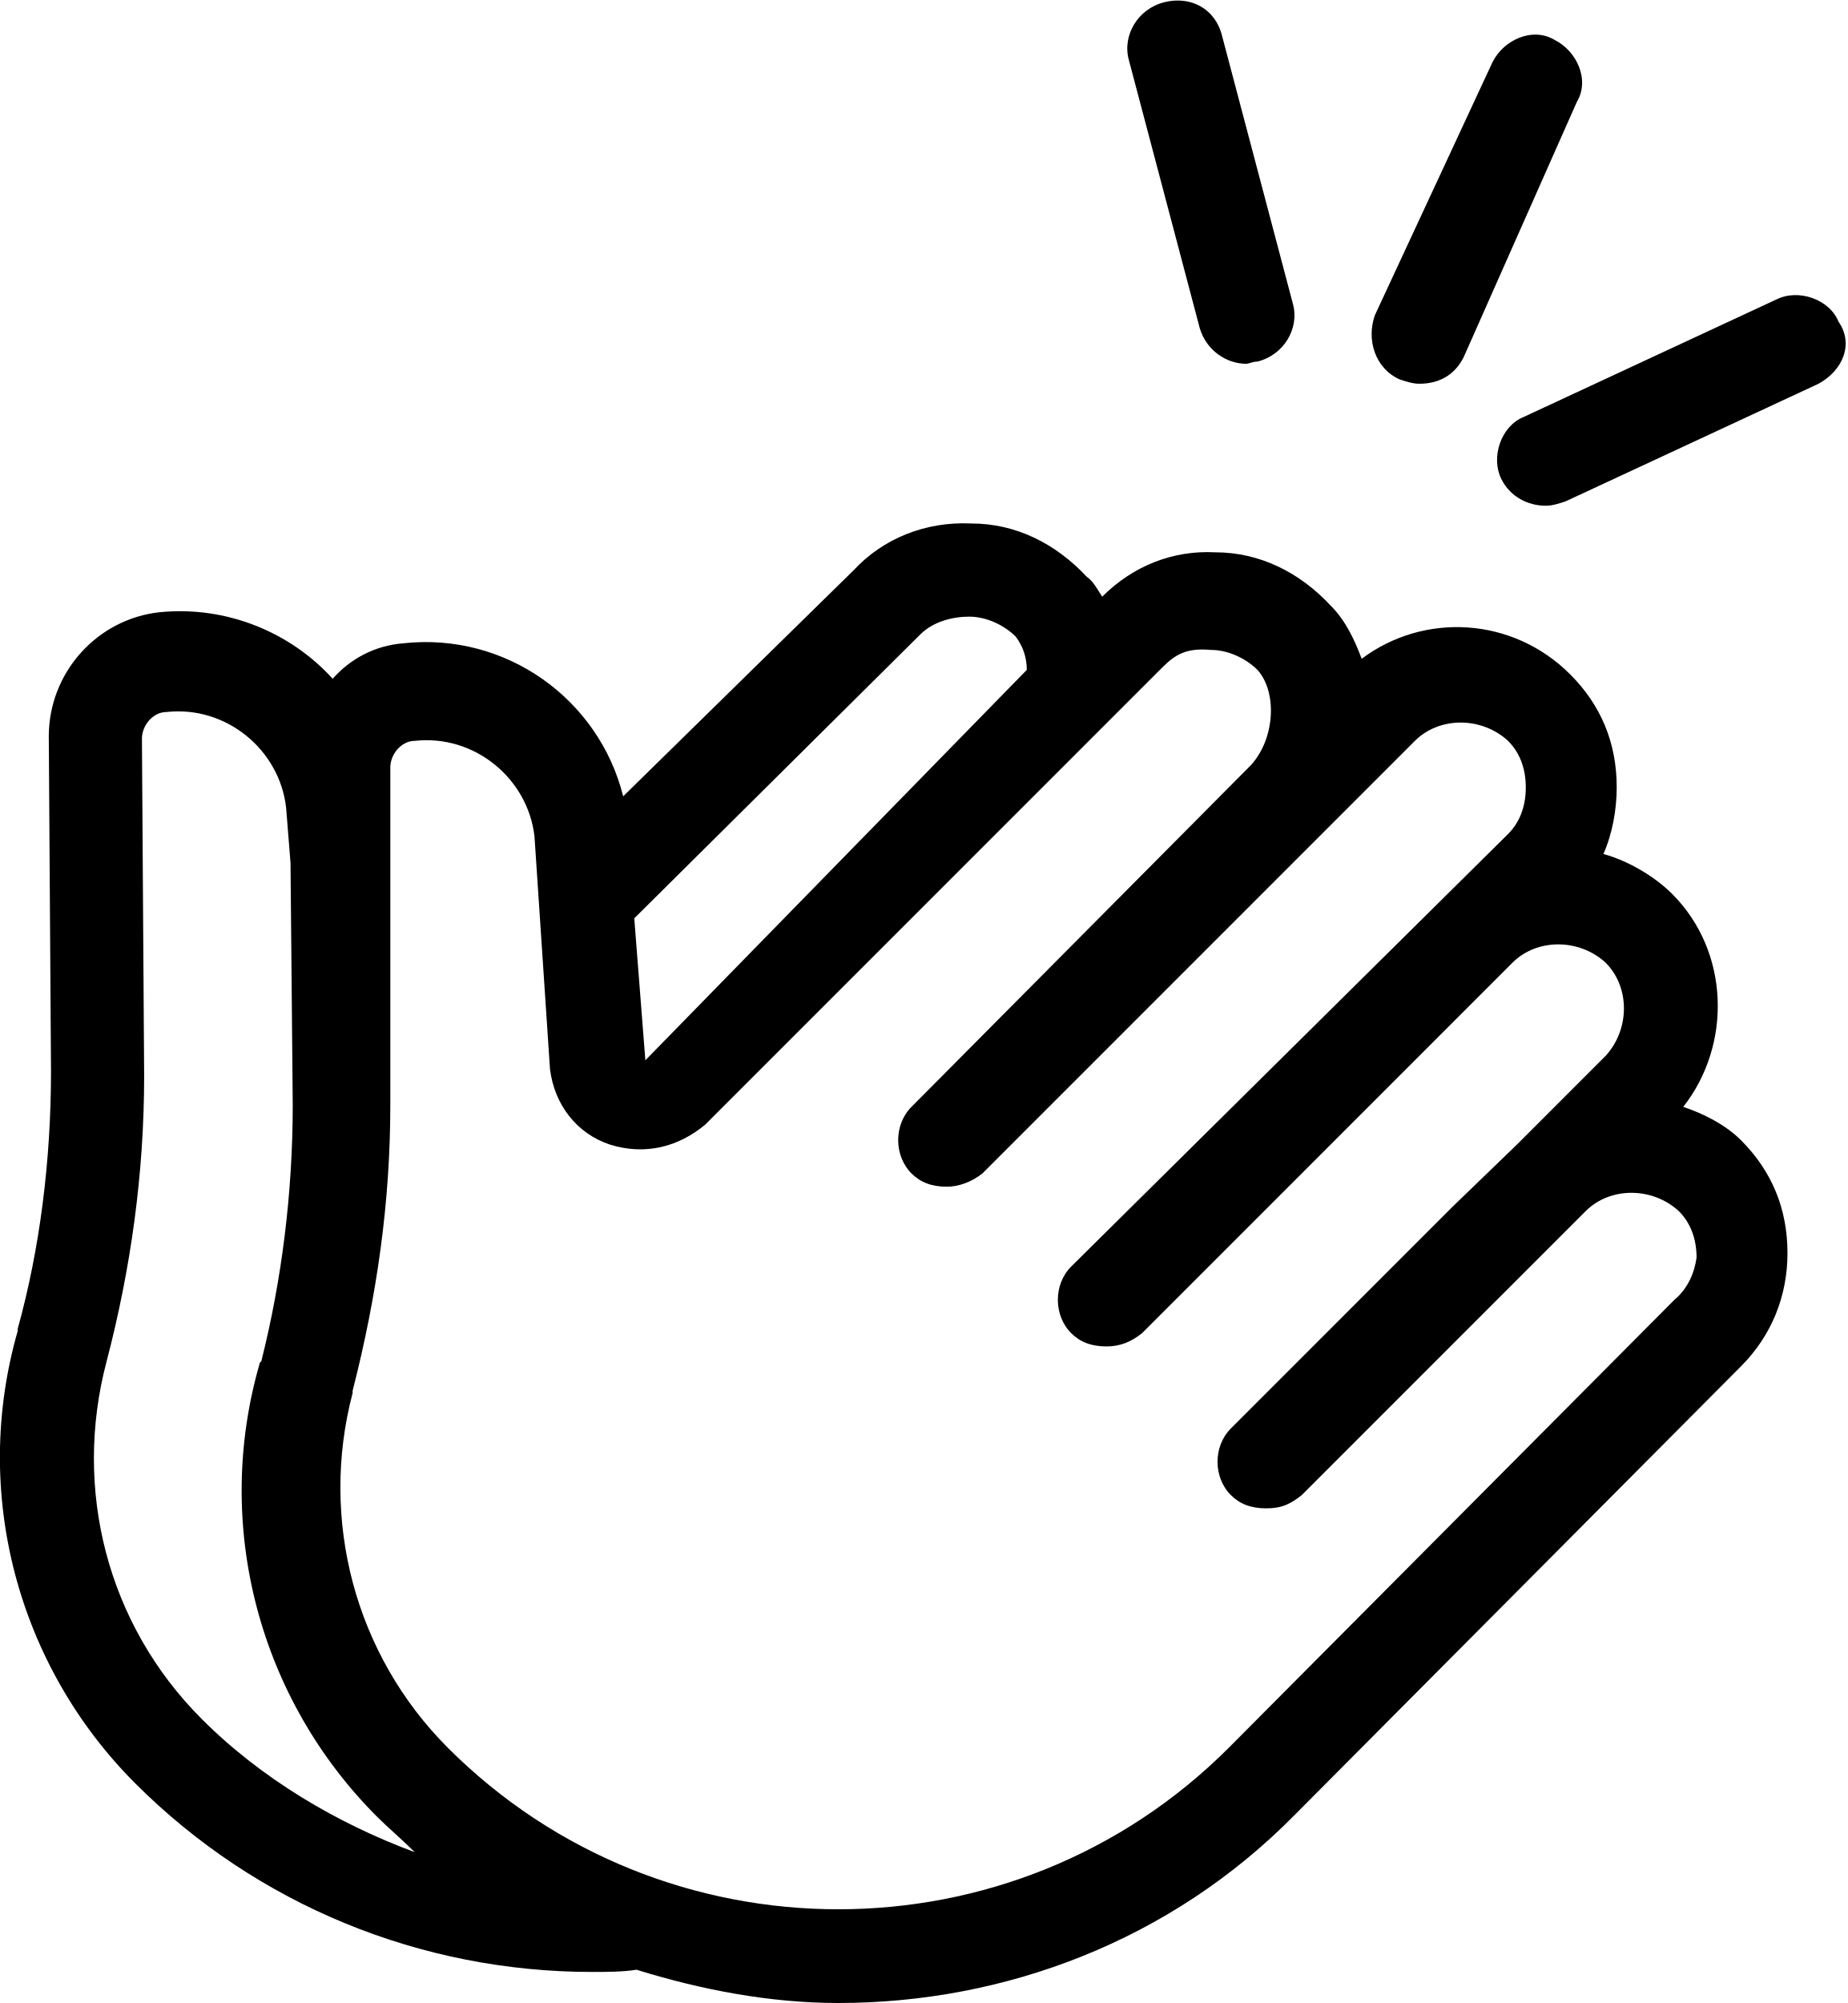
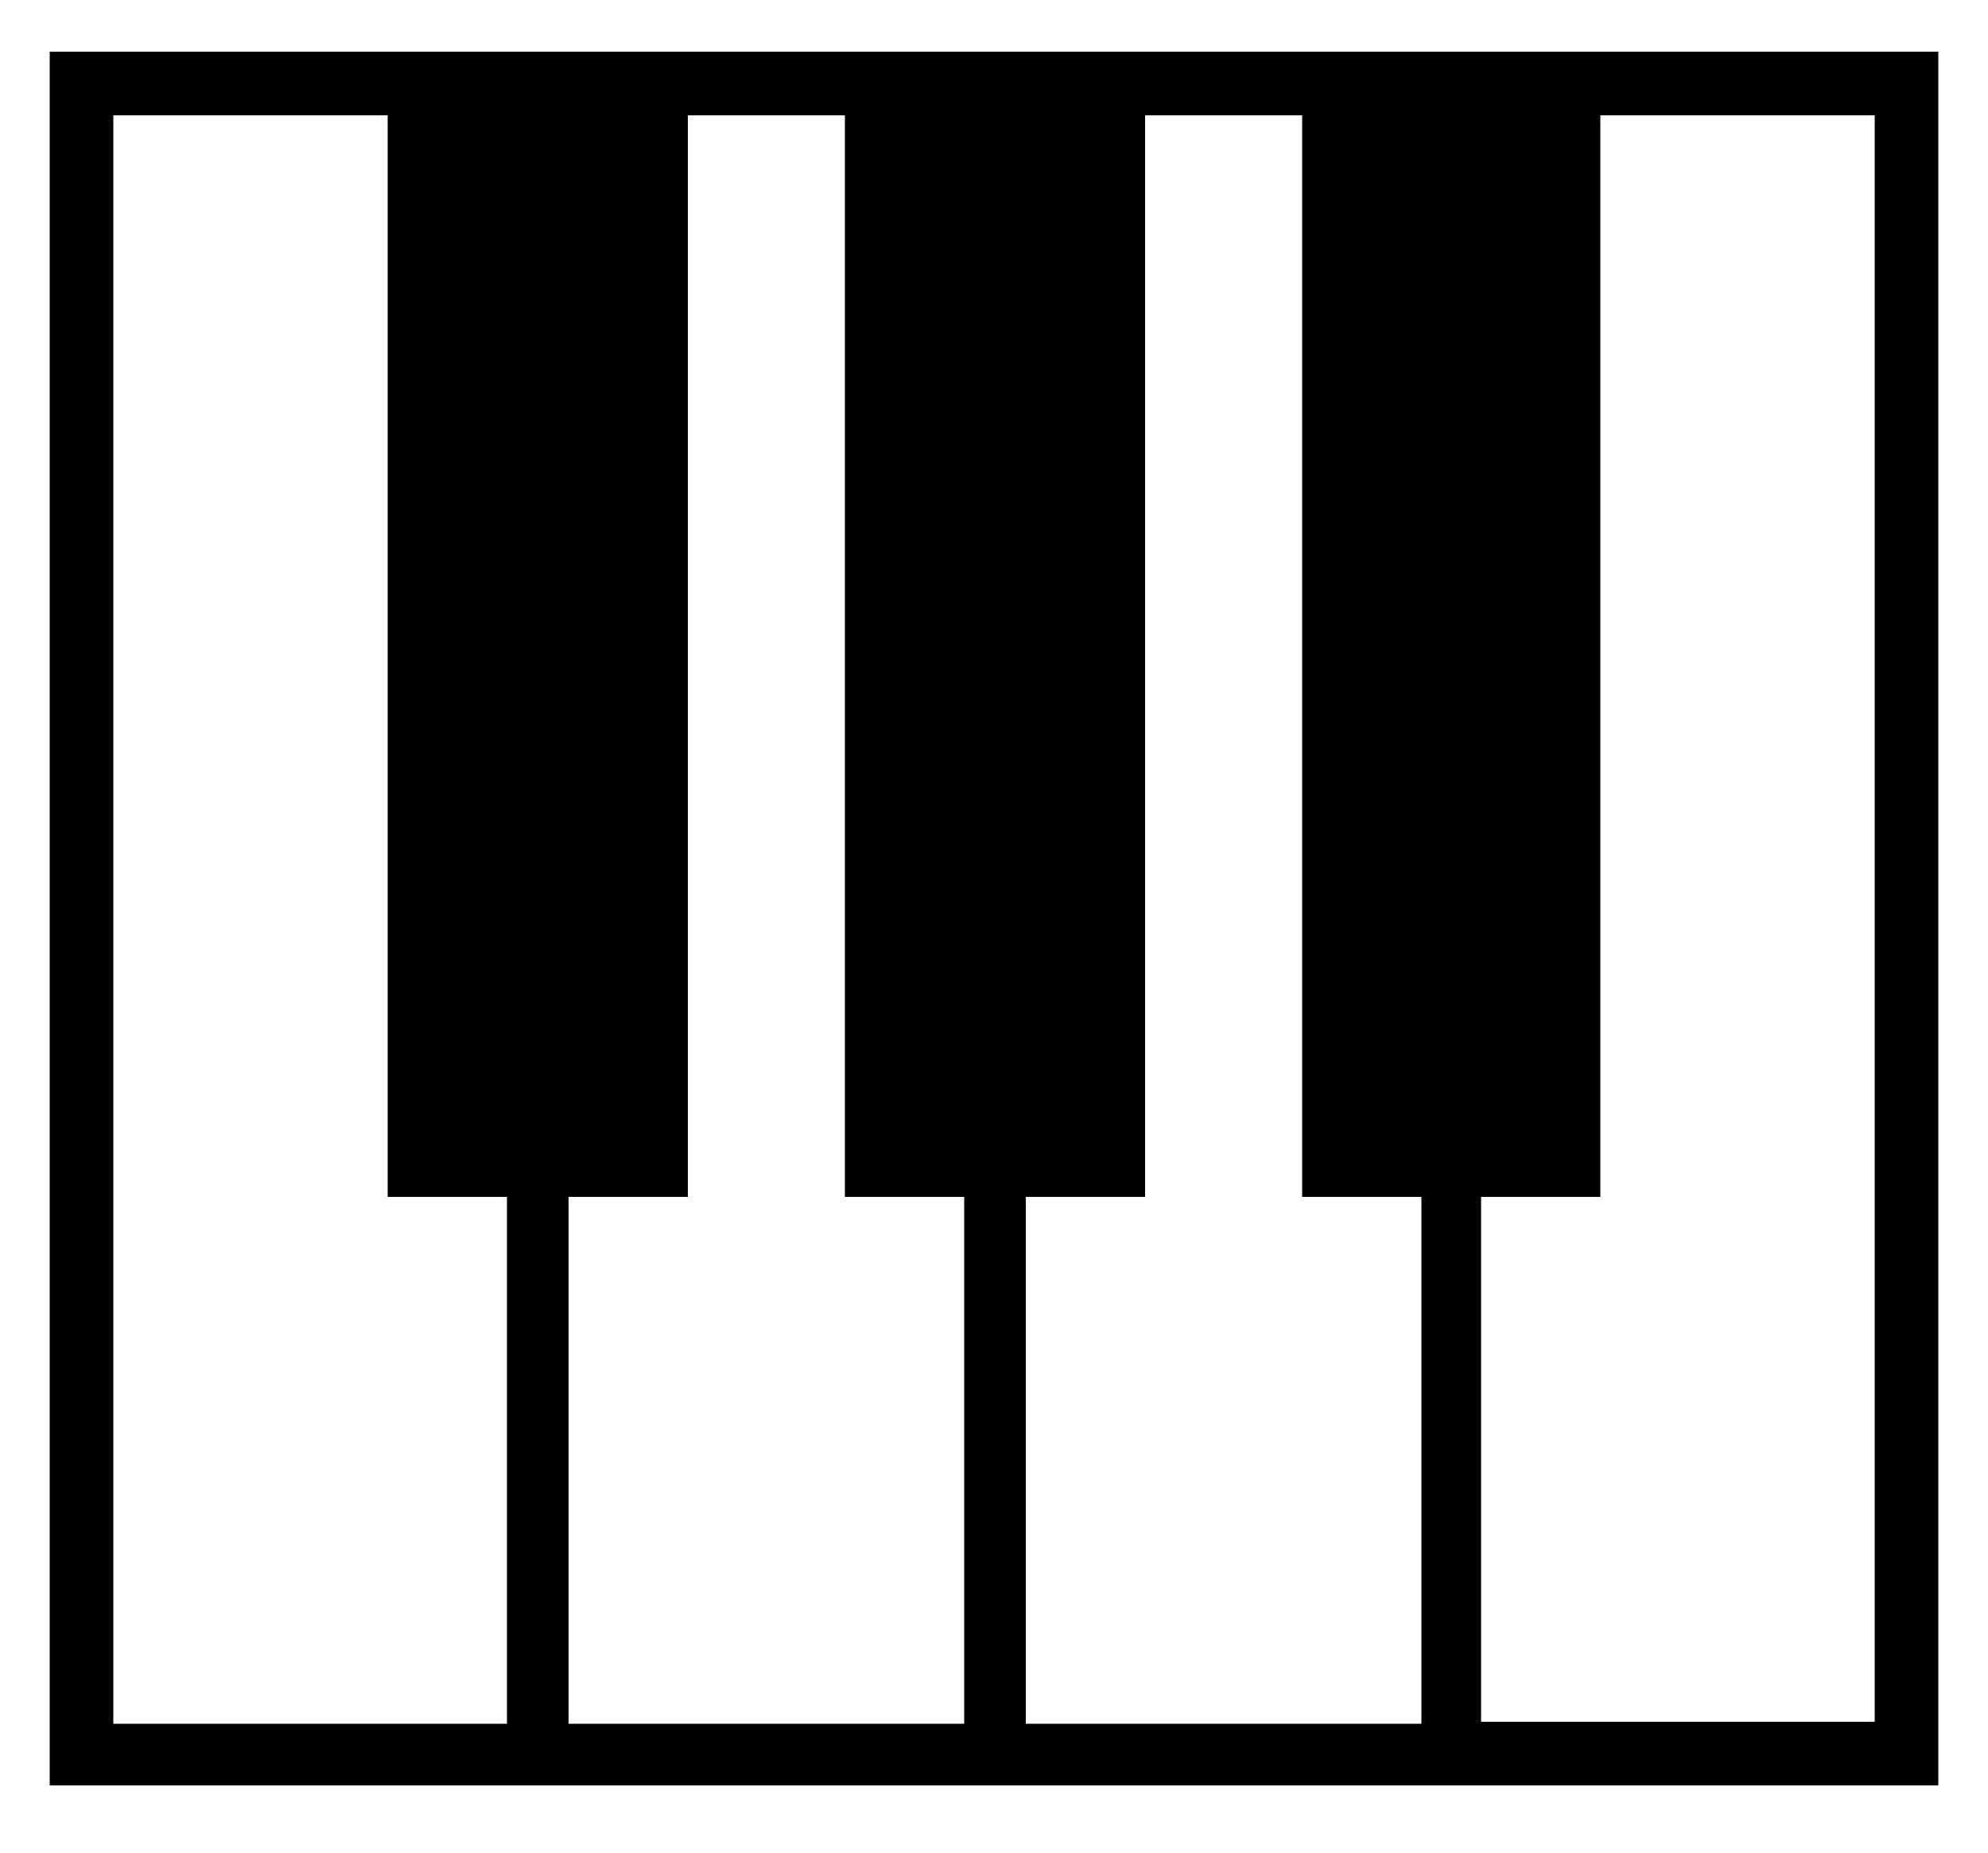
- <svg xmlns="http://www.w3.org/2000/svg" version="1.1" id="Capa_1" x="0px" y="0px" viewBox="0 0 83.3 90.3" style="enable-background:new 0 0 83.3 90.3;" xml:space="preserve">
-   <path d="M75.9,49.9c2.2-2.8,2.1-7-0.5-9.6c-0.8-0.8-2-1.5-3.1-1.8c0.4-0.9,0.6-2,0.6-3c0-2-0.7-3.7-2.1-5.1  c-2.6-2.6-6.6-2.8-9.4-0.7c-0.3-0.8-0.7-1.7-1.4-2.4c-1.4-1.5-3.2-2.4-5.2-2.4c-1.9-0.1-3.7,0.6-5.1,2c-0.2-0.3-0.4-0.7-0.7-0.9  c-1.4-1.5-3.2-2.4-5.2-2.4c-2.1-0.1-4,0.7-5.3,2.1L28.1,35.9c-1.1-4.4-5.3-7.4-9.9-6.9c-1.3,0.1-2.4,0.7-3.2,1.6  c-1.9-2.1-4.8-3.3-7.8-3c-2.8,0.3-5,2.7-5,5.6l0.1,15.1c0,4-0.5,8-1.5,11.6V60l0,0c-2.1,7.3,0,15.1,5.3,20.4  c5.5,5.5,12.9,8.5,20.6,8.5c0.6,0,1.4,0,2-0.1c2.9,0.9,6,1.5,9.1,1.5c7.5,0,15-2.8,20.6-8.5l20.1-20.2c1.4-1.4,2.1-3.2,2.1-5.1  c0-2-0.7-3.7-2.1-5.1C77.8,50.7,76.8,50.2,75.9,49.9z M41.5,28.6c0.6-0.6,1.5-0.8,2.2-0.8c0.8,0,1.6,0.4,2.1,0.9  c0.3,0.4,0.5,0.9,0.5,1.5L29.1,47.8l-0.5-6.4L41.5,28.6z M9.1,77.5c-4.3-4.3-5.8-10.4-4.3-16.1l0,0c1.1-4.2,1.7-8.5,1.7-12.9  L6.4,33.3c0-0.6,0.5-1.2,1.1-1.2c2.7-0.3,5.1,1.7,5.4,4.3l0.2,2.5l0.1,10.9c0,4-0.5,7.9-1.4,11.5c0,0.1-0.1,0.1-0.1,0.2  c-2.1,7.3,0,15.1,5.3,20.4c0.5,0.5,1.1,1,1.7,1.6C15.2,82.2,11.8,80.2,9.1,77.5z M75.5,58.6L55.4,78.8c-9.7,9.7-25.5,9.7-35.2,0  c-4.2-4.2-5.8-10.3-4.3-16v-0.1c1.1-4.3,1.7-8.5,1.7-12.9l0,0l0,0V38.8l0,0v-0.3v-3.9c0-0.6,0.5-1.2,1.1-1.2  c2.7-0.3,5.1,1.7,5.4,4.3l0.7,10.5c0.2,1.6,1.2,2.9,2.7,3.4c1.6,0.5,3.1,0.1,4.3-0.9l20.6-20.6c0.6-0.6,1.1-0.9,2.2-0.8  c0.8,0,1.6,0.4,2.1,0.9c0.9,1,0.8,3.1-0.3,4.3l0,0l0,0L41.1,49.9c-0.8,0.8-0.8,2.2,0,3c0.4,0.4,0.9,0.6,1.6,0.6  c0.5,0,1.1-0.2,1.6-0.6l15.4-15.4l0,0l4.1-4.1c1.1-1.1,3-1.1,4.2,0c0.5,0.5,0.8,1.2,0.8,2.1s-0.3,1.6-0.8,2.1L48.3,57.1  c-0.8,0.8-0.8,2.2,0,3c0.4,0.4,0.9,0.6,1.6,0.6c0.6,0,1.1-0.2,1.6-0.6l10.9-10.9l5.8-5.8c1.1-1.1,3-1.1,4.2,0c1.1,1.1,1.1,3,0,4.2  l-4,4l0,0l-2.9,2.8l-10,10c-0.8,0.8-0.8,2.2,0,3c0.4,0.4,0.9,0.6,1.6,0.6s1.1-0.2,1.6-0.6l12.8-12.8c1.1-1.1,3-1.1,4.2,0  c0.5,0.5,0.8,1.2,0.8,2.1C76.4,57.4,76.1,58.1,75.5,58.6z M62,14.2l5.3-11.4c0.5-1,1.8-1.6,2.8-1c1,0.5,1.6,1.8,1,2.8L66,16.1  c-0.4,0.8-1.1,1.2-2,1.2c-0.3,0-0.6-0.1-0.9-0.2C62,16.6,61.6,15.3,62,14.2z M50.9,2.7c-0.3-1.1,0.4-2.3,1.6-2.6s2.3,0.3,2.6,1.5  l3.2,12.1c0.3,1.1-0.4,2.3-1.6,2.6c-0.2,0-0.4,0.1-0.5,0.1c-0.9,0-1.8-0.6-2.1-1.6L50.9,2.7z M82,17.3l-11.4,5.3  c-0.3,0.1-0.6,0.2-0.9,0.2c-0.8,0-1.6-0.4-2-1.2c-0.5-1,0-2.4,1-2.8l11.4-5.3c1-0.5,2.4,0,2.8,1C83.6,15.5,83.1,16.7,82,17.3z" />
+ <svg xmlns="http://www.w3.org/2000/svg" version="1.1" x="0px" y="0px" viewBox="0 0 100 93.2" style="enable-background:new 0 0 100 93.2;" xml:space="preserve">
+   <g id="Capa_2">
+ </g>
+   <g id="Capa_1">
+     <path d="M2.5,2.6v87.2h95V2.6H2.5z M34.6,60.2V5.8h7.9v54.4h6v26.5H28.6V60.2H34.6z M51.6,60.2h6V5.8h7.9v54.4h6v26.5H51.6V60.2z    M5.7,5.8h13.8v54.4h6v26.5H5.7V5.8z M94.3,86.6H74.5V60.2h6V5.8h13.8V86.6z" />
+   </g>
</svg>
